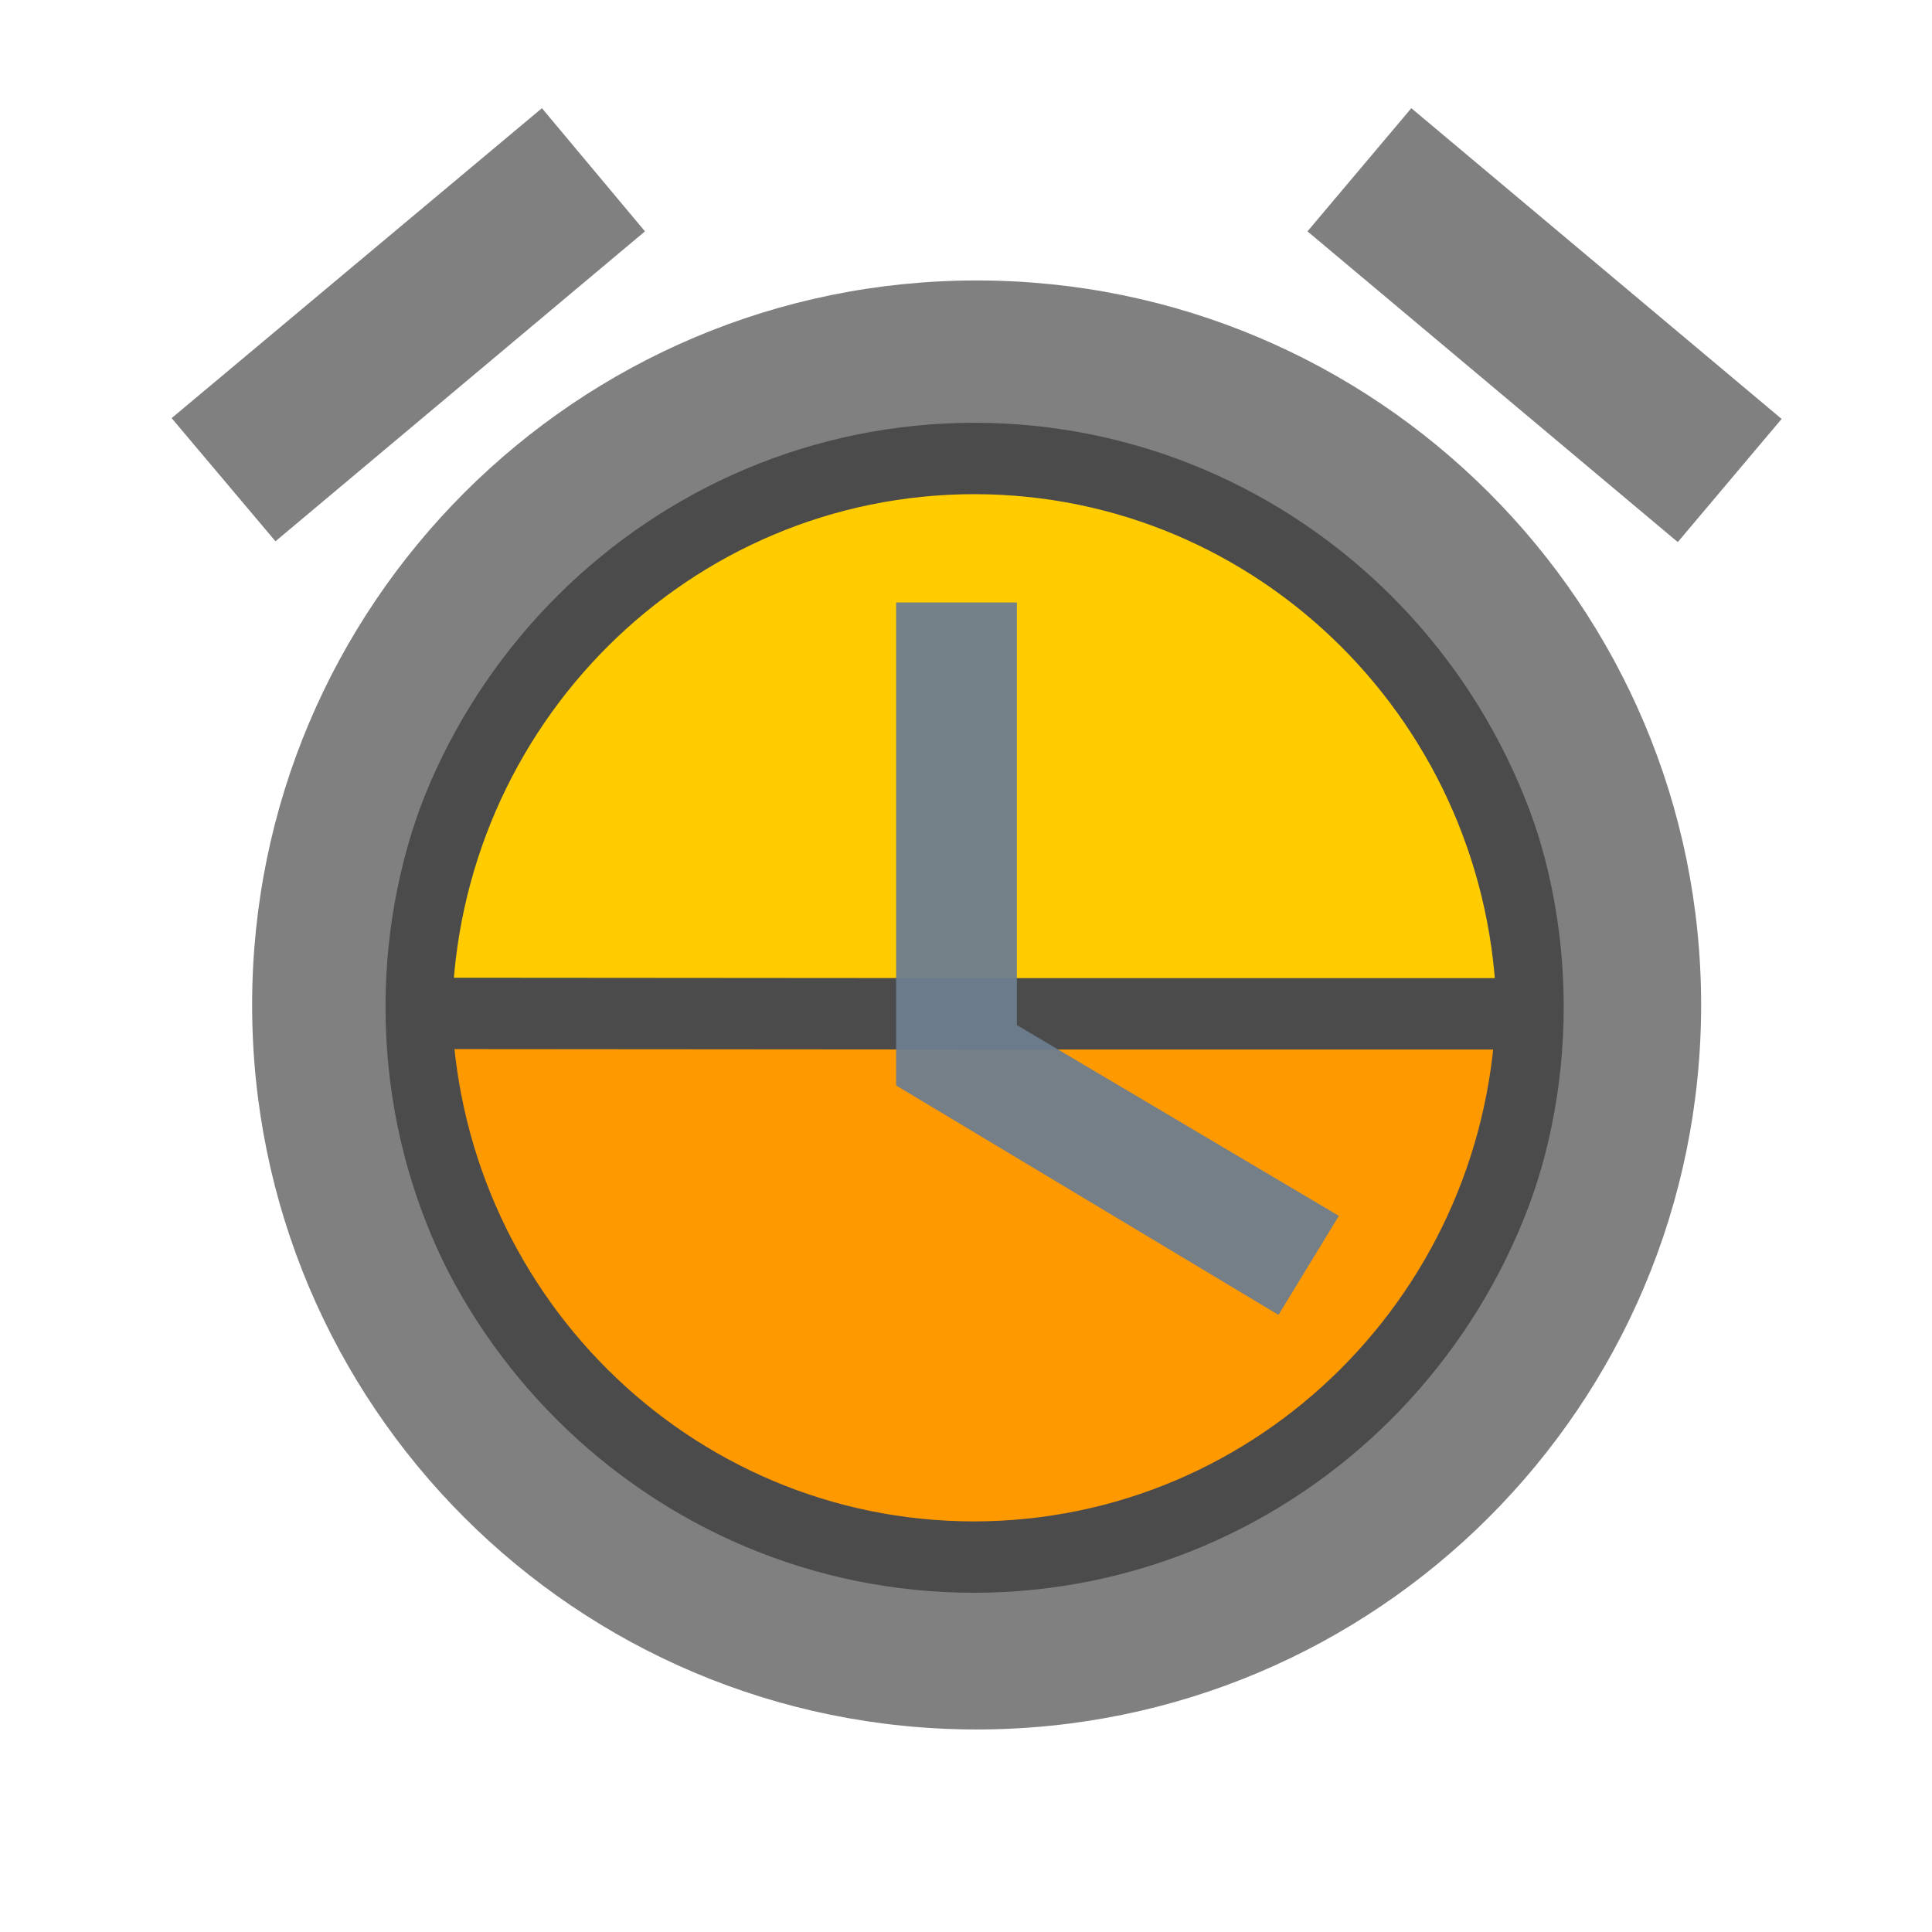
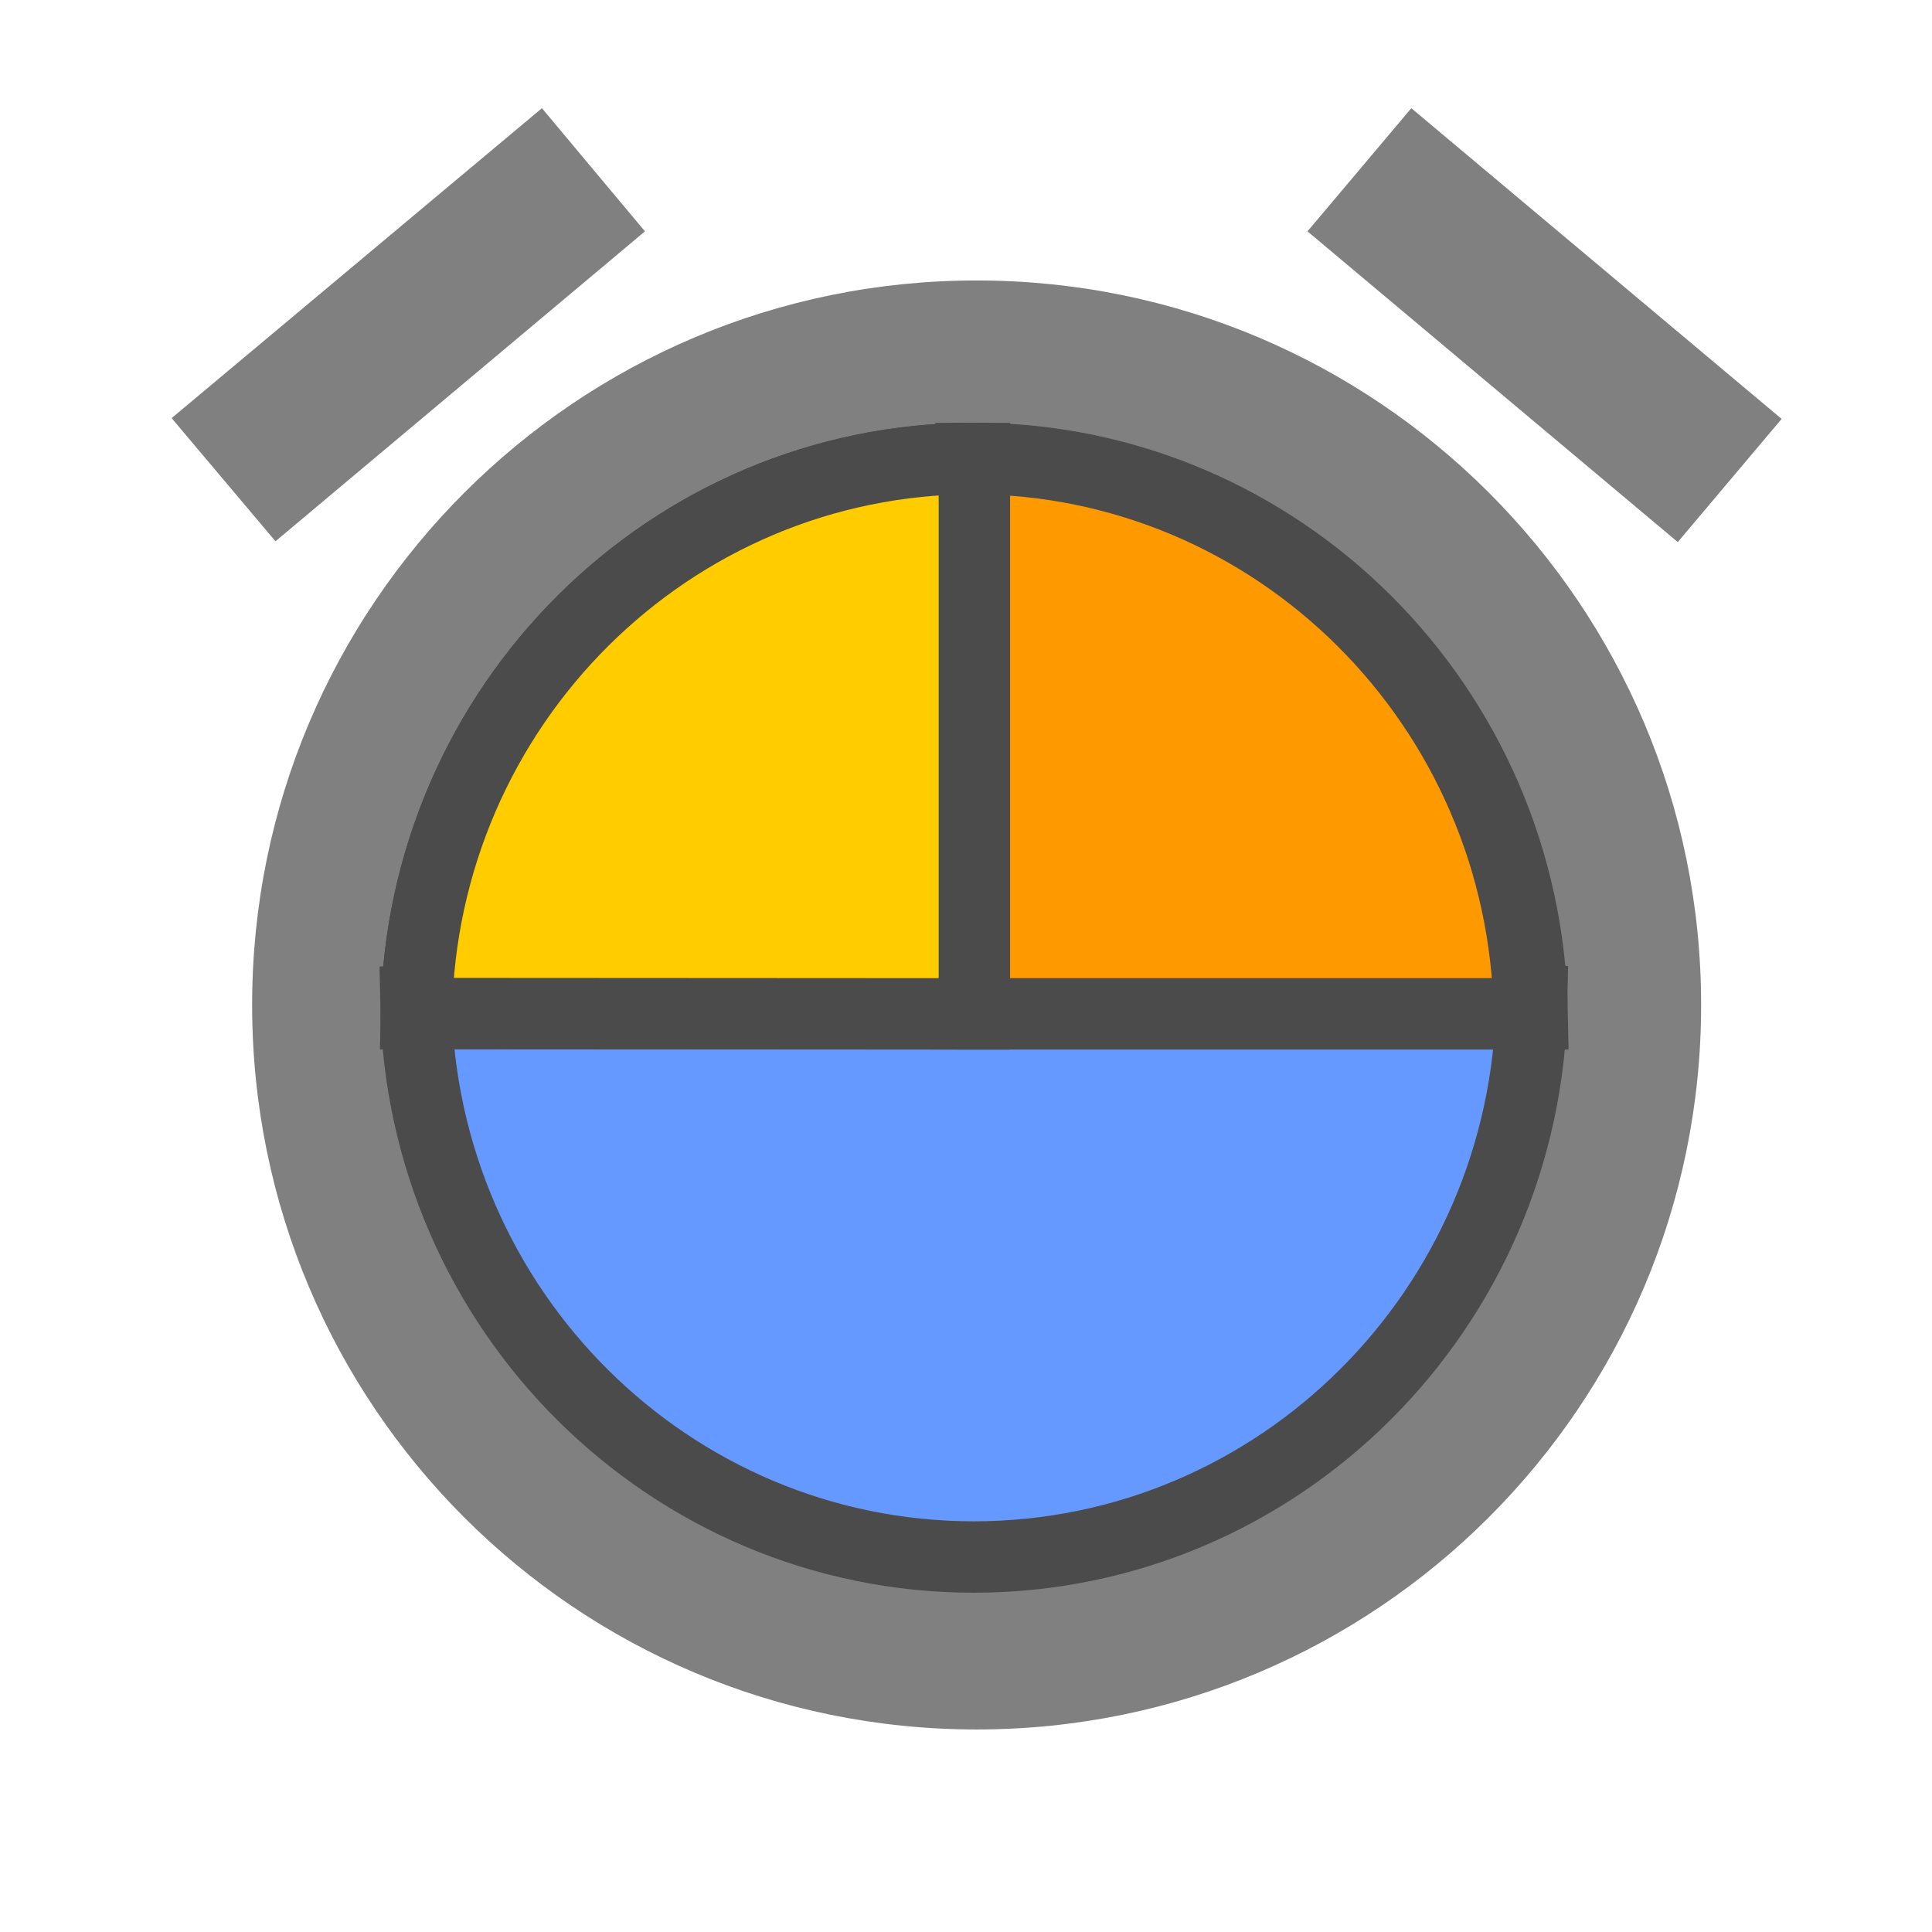
<svg xmlns="http://www.w3.org/2000/svg" width="24" height="24" viewBox="0 0 24 24" version="1.1" id="svg26">
  <defs id="defs30">
    <marker orient="auto" refY="0.0" refX="0.0" id="DotS" style="overflow:visible">
      <path id="path2480" d="M -2.5,-1.0 C -2.5,1.76 -4.74,4.0 -7.5,4.0 C -10.26,4.0 -12.5,1.76 -12.5,-1.0 C -12.5,-3.76 -10.26,-6.0 -7.5,-6.0 C -4.74,-6.0 -2.5,-3.76 -2.5,-1.0 z " style="fill-rule:evenodd;stroke:#808080;stroke-width:1pt;stroke-opacity:1;fill:#ffcc00;fill-opacity:1" transform="scale(0.2) translate(7.4, 1)" />
    </marker>
    <marker orient="auto" refY="0.0" refX="0.0" id="Tail" style="overflow:visible">
      <g id="g2461" transform="scale(-1.2)" style="stroke:#808080;stroke-opacity:1;fill:#ffcc00;fill-opacity:1">
        <path id="path2449" d="M -3.805,-3.959 L 0.544,0" style="fill:#ffcc00;fill-rule:evenodd;stroke:#808080;stroke-width:0.8;stroke-linecap:round;stroke-opacity:1;fill-opacity:1" />
        <path id="path2451" d="M -1.287,-3.959 L 3.062,0" style="fill:#ffcc00;fill-rule:evenodd;stroke:#808080;stroke-width:0.8;stroke-linecap:round;stroke-opacity:1;fill-opacity:1" />
        <path id="path2453" d="M 1.305,-3.959 L 5.654,0" style="fill:#ffcc00;fill-rule:evenodd;stroke:#808080;stroke-width:0.8;stroke-linecap:round;stroke-opacity:1;fill-opacity:1" />
        <path id="path2455" d="M -3.805,4.178 L 0.544,0.22" style="fill:#ffcc00;fill-rule:evenodd;stroke:#808080;stroke-width:0.8;stroke-linecap:round;stroke-opacity:1;fill-opacity:1" />
        <path id="path2457" d="M -1.287,4.178 L 3.062,0.22" style="fill:#ffcc00;fill-rule:evenodd;stroke:#808080;stroke-width:0.8;stroke-linecap:round;stroke-opacity:1;fill-opacity:1" />
        <path id="path2459" d="M 1.305,4.178 L 5.654,0.22" style="fill:#ffcc00;fill-rule:evenodd;stroke:#808080;stroke-width:0.8;stroke-linecap:round;stroke-opacity:1;fill-opacity:1" />
      </g>
    </marker>
    <marker orient="auto" refY="0.0" refX="0.0" id="Arrow1Mend" style="overflow:visible;">
      <path id="path2422" d="M 0.0,0.0 L 5.0,-5.0 L -12.5,0.0 L 5.0,5.0 L 0.0,0.0 z " style="fill-rule:evenodd;stroke:#808080;stroke-width:1pt;stroke-opacity:1;fill:#ffcc00;fill-opacity:1" transform="scale(0.4) rotate(180) translate(10,0)" />
    </marker>
    <marker orient="auto" refY="0.0" refX="0.0" id="Arrow1Lstart" style="overflow:visible">
      <path id="path2413" d="M 0.0,0.0 L 5.0,-5.0 L -12.5,0.0 L 5.0,5.0 L 0.0,0.0 z " style="fill-rule:evenodd;stroke:#808080;stroke-width:1pt;stroke-opacity:1;fill:#ffcc00;fill-opacity:1" transform="scale(0.8) translate(12.5,0)" />
    </marker>
  </defs>
+   <path style="fill:#6699ff;fill-opacity:0.949;stroke:none;stroke-opacity:1;stroke-width:0.05;stroke-miterlimit:4;stroke-dasharray:none" d="m 12.632,7.484 h -1.5 V 13.484 l 4.75,2.85 0.75,-1.23 -4,-2.37 z" id="path4651" />
  <path style="fill:#808080;fill-opacity:1;stroke:none;stroke-opacity:1;stroke-width:0.2;stroke-miterlimit:4;stroke-dasharray:none" d="m 22.132,5.204 -4.6,-3.86 -1.29,1.53 4.6,3.86 z" id="path4655" />
  <path style="fill:#808080;fill-opacity:1;stroke:none;stroke-opacity:1;stroke-width:0.2;stroke-miterlimit:4;stroke-dasharray:none" d="m 8.012,2.874 -1.28,-1.53 -4.6,3.85 1.29,1.53 z" id="path4653" />
  <path style="fill:#808080;fill-opacity:1;stroke:none;stroke-opacity:1;stroke-width:0.2;stroke-miterlimit:4;stroke-dasharray:none" d="m 12.132,3.484 c -4.97,0 -9,4.03 -9,9 0,4.97 4.02,9 9,9 4.97,0 9,-4.03 9,-9 0,-4.97 -4.03,-9 -9,-9 z" id="path4649" />
-   <g id="g4695" transform="matrix(0.8867076,0,0,0.8867076,1.326657,1.4214)">
-     <path id="path3797" d="m 4.33,12.437 a 7.822,7.913 0 0 0 7.822,7.774 7.822,7.913 0 0 0 7.812,-7.78 h -7.815 z" style="display:inline;fill:#ff9900;fill-opacity:1;fill-rule:evenodd;stroke:#4b4b4b;stroke-width:1;stroke-linecap:square;stroke-linejoin:miter;stroke-miterlimit:4;stroke-dasharray:none;stroke-opacity:1" />
-     <path id="path3797-8" d="m 4.337,12.594 a 7.822,7.913 0 0 1 7.822,-7.774 7.822,7.913 0 0 1 7.812,7.78 h -7.815 z" style="display:inline;fill:#ffcc00;fill-opacity:1;fill-rule:evenodd;stroke:#4b4b4b;stroke-width:1;stroke-linecap:square;stroke-linejoin:miter;stroke-miterlimit:4;stroke-dasharray:none;stroke-dashoffset:0;stroke-opacity:1" />
-   </g>
+   <path style="display:inline;fill:#6699ff;fill-opacity:1;fill-rule:evenodd;stroke:#4b4b4b;stroke-width:0.887;stroke-linecap:square;stroke-linejoin:miter;stroke-miterlimit:4;stroke-dasharray:none;stroke-opacity:1" d="m 5.166,12.449 a 6.936,7.017 0 0 0 6.935,6.893 6.936,7.017 0 0 0 6.927,-6.899 h -6.93 z" id="path3797" />
+   <path style="display:inline;fill:#ffcc00;fill-opacity:1;fill-rule:evenodd;stroke:#4b4b4b;stroke-width:0.887;stroke-linecap:square;stroke-linejoin:miter;stroke-miterlimit:4;stroke-dasharray:none;stroke-dashoffset:0;stroke-opacity:1" d="M 5.172,12.589 A 6.936,7.017 0 0 1 12.107,5.695 6.936,7.017 0 0 1 19.034,12.594 h -6.93 z" id="path3797-8" />
  <path style="fill:none;fill-opacity:1;stroke:none;stroke-opacity:1;stroke-width:0.2;stroke-miterlimit:4;stroke-dasharray:none" d="m 12.132,19.484 c -3.87,0 -7,-3.13 -7,-7 0,-3.87 3.13,-7 7,-7 3.87,0 7,3.13 7,7 0,3.87 -3.13,7 -7,7 z" id="path825" />
  <path d="m 1.582,0.825 h 24 V 24.825 h -24 z" id="path22" style="fill:none" />
  <rect style="fill:#4b4b4b;fill-opacity:1;stroke:none;stroke-width:1.291;stroke-miterlimit:4;stroke-dasharray:none;stroke-dashoffset:0;stroke-opacity:1" id="rect4691" width="15.311" height="1" x="-30.814" y="-8.014" />
-   <path style="fill:#6d7d8f;fill-opacity:0.949;stroke:none;stroke-opacity:1;stroke-width:0.05;stroke-miterlimit:4;stroke-dasharray:none" d="m 12.632,7.484 h -1.5 V 13.484 l 4.75,2.85 0.75,-1.23 -4,-2.37 z" id="path4651" />
-   <path style="fill:none;fill-opacity:1;stroke:#808080;stroke-width:0.3;stroke-miterlimit:4;stroke-dasharray:none;stroke-opacity:1" d="m 12.107,5.04 c -4.124,0 -7.468,3.344 -7.468,7.468 0,4.124 3.336,7.468 7.468,7.468 4.124,0 7.468,-3.344 7.468,-7.468 0,-4.124 -3.344,-7.468 -7.468,-7.468 z" id="path4649-1" />
+   <path style="fill:none;fill-opacity:1;stroke:none;stroke-width:0.3;stroke-miterlimit:4;stroke-dasharray:none;stroke-opacity:1" d="m 12.107,5.04 c -4.124,0 -7.468,3.344 -7.468,7.468 0,4.124 3.336,7.468 7.468,7.468 4.124,0 7.468,-3.344 7.468,-7.468 0,-4.124 -3.344,-7.468 -7.468,-7.468 z" id="path4649-1" />
+   <rect style="fill:#4b4b4b;fill-opacity:1;stroke:none;stroke-width:0.279;stroke-miterlimit:4;stroke-dasharray:none;stroke-opacity:1" id="rect928" width="1" height="7.246" x="11.632" y="5.487" />
+   <g id="g968" transform="translate(31.721,-3.962)">
+     <path id="path3797-8-4-1" d="m -19.657,9.658 v 6.898 h 0.002 6.932 a 6.936,7.017 0 0 0 -6.928,-6.898 6.936,7.017 0 0 0 -0.006,0 z" style="display:inline;fill:#ff9900;fill-opacity:1;fill-rule:evenodd;stroke:#4b4b4b;stroke-width:0.887;stroke-linecap:square;stroke-linejoin:miter;stroke-miterlimit:4;stroke-dasharray:none;stroke-dashoffset:0;stroke-opacity:1" />
+     <path id="path3797-8-4" d="m -19.617,9.658 a 6.936,7.017 0 0 0 -6.932,6.895 l 6.932,0.004 z" style="display:inline;fill:#ffcc00;fill-opacity:1;fill-rule:evenodd;stroke:#4b4b4b;stroke-width:0.887;stroke-linecap:square;stroke-linejoin:miter;stroke-miterlimit:4;stroke-dasharray:none;stroke-dashoffset:0;stroke-opacity:1" />
+   </g>
</svg>
